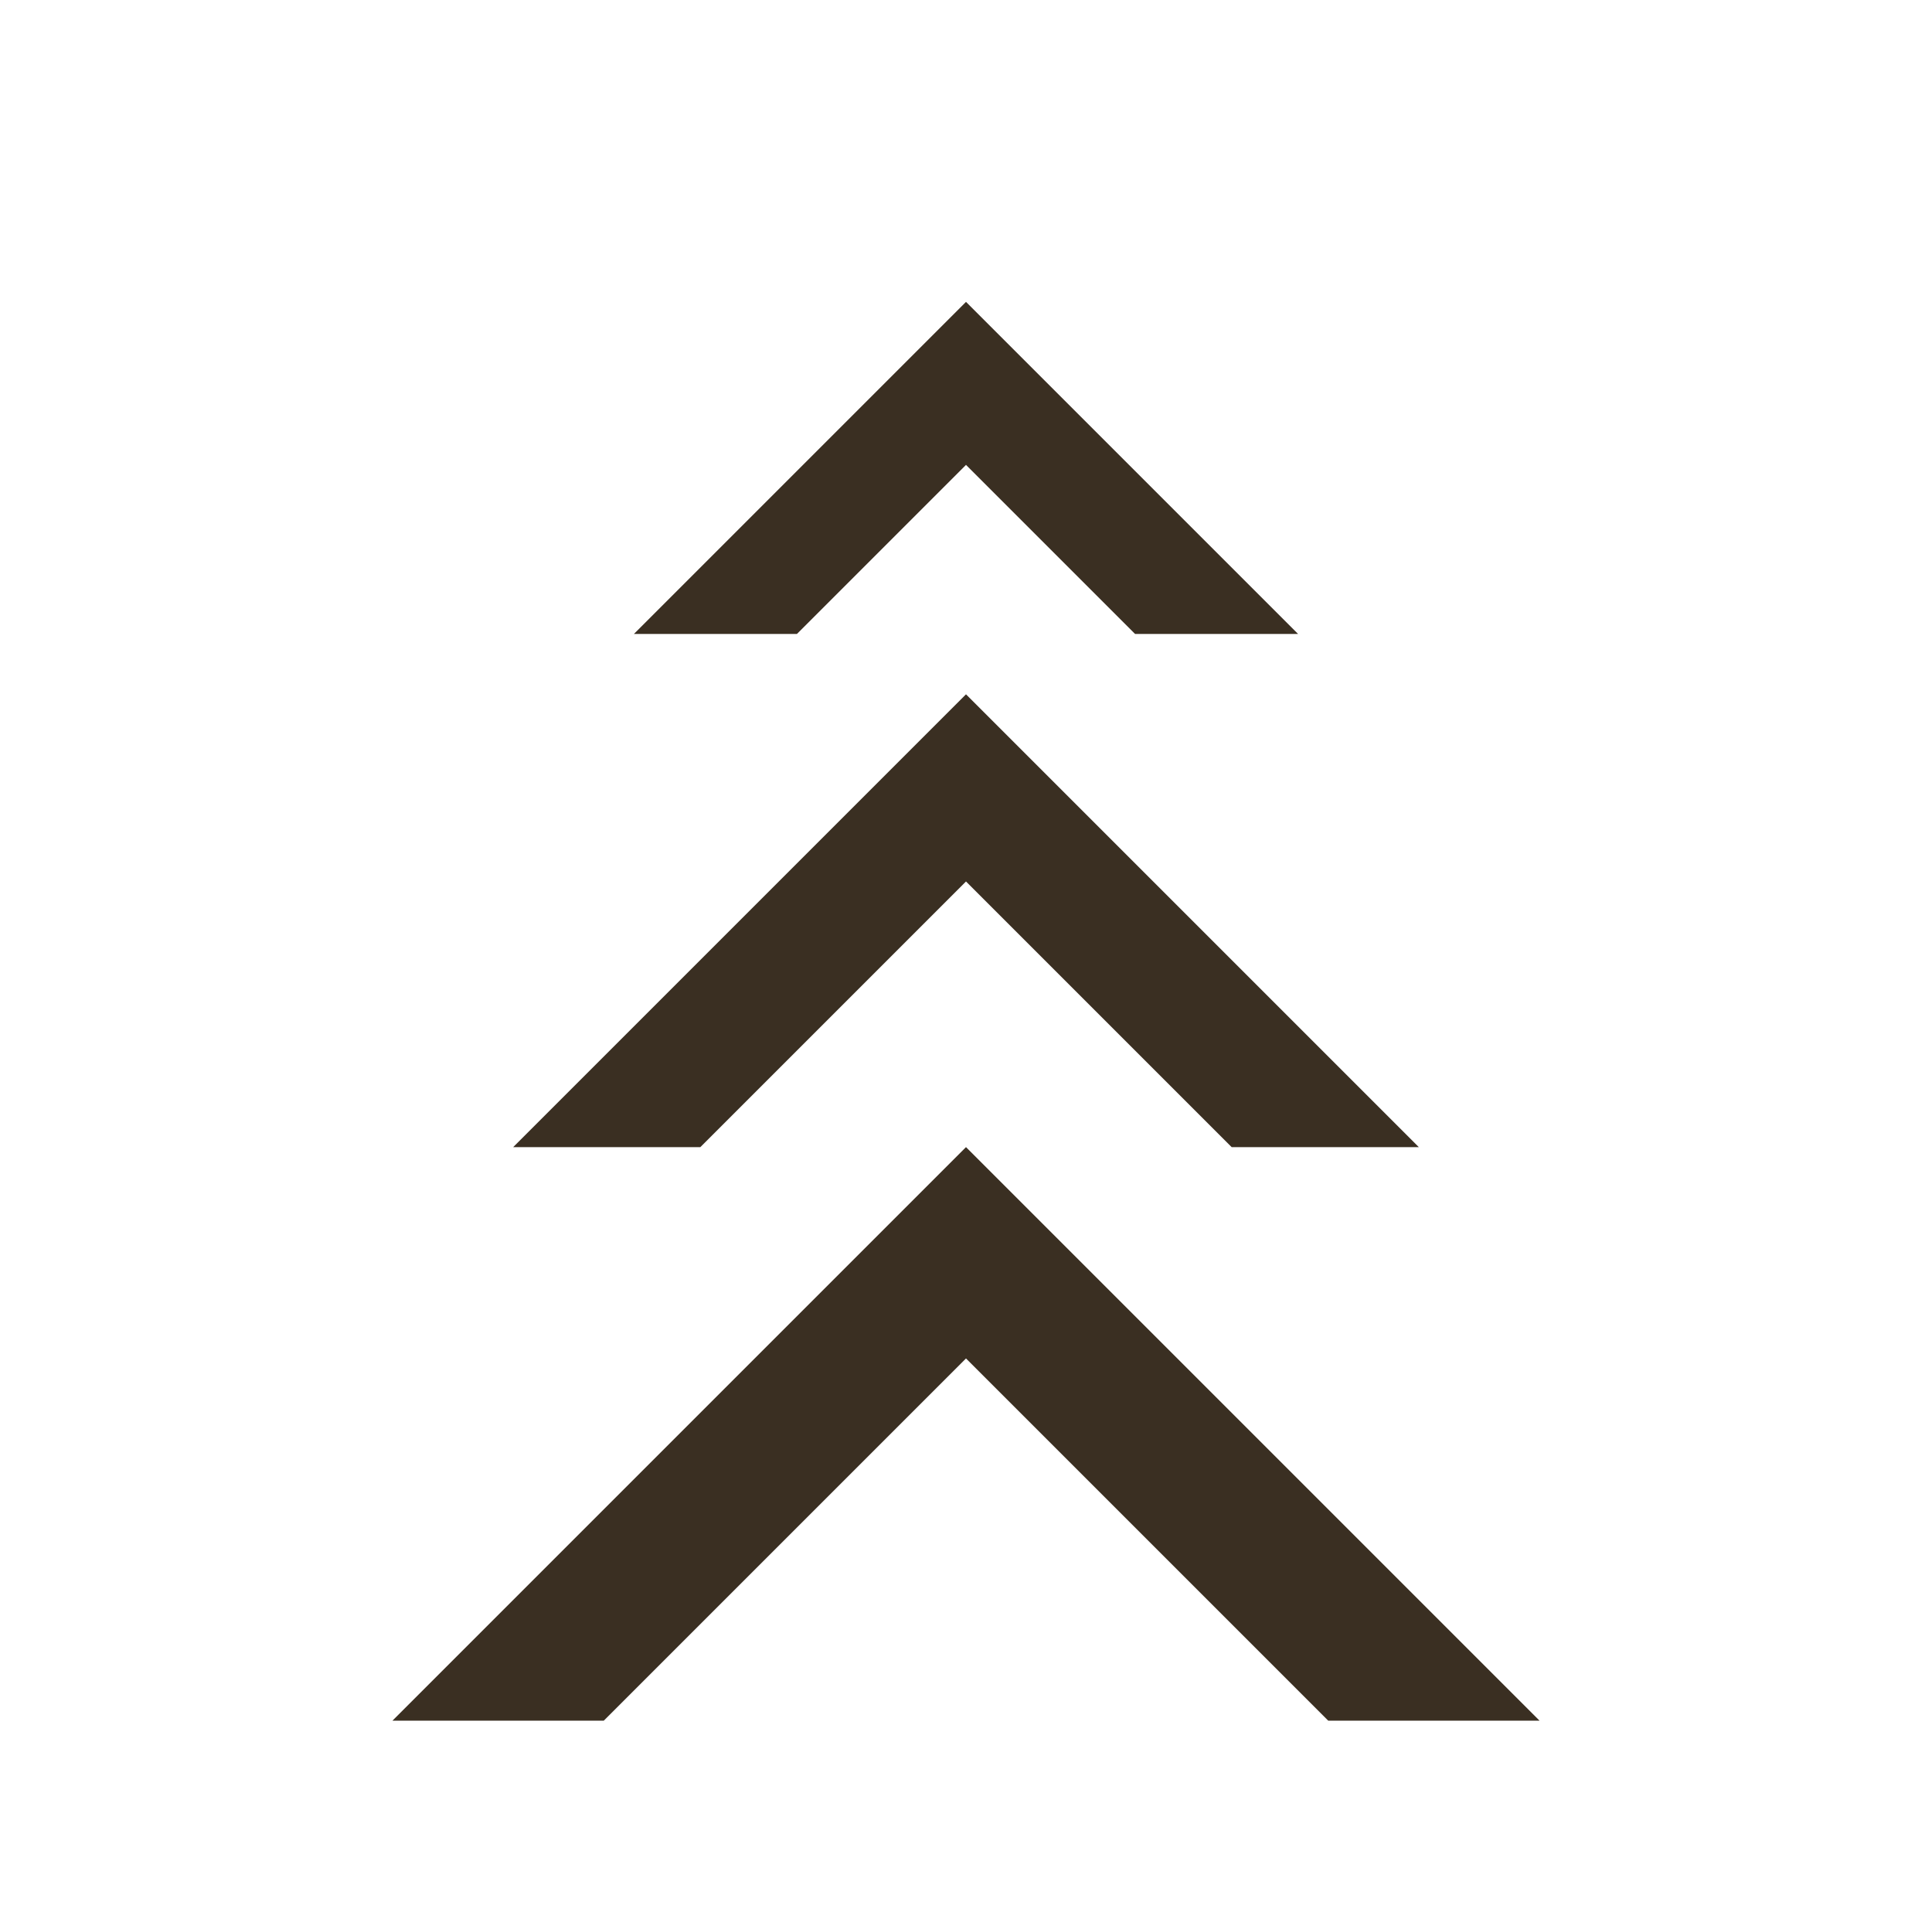
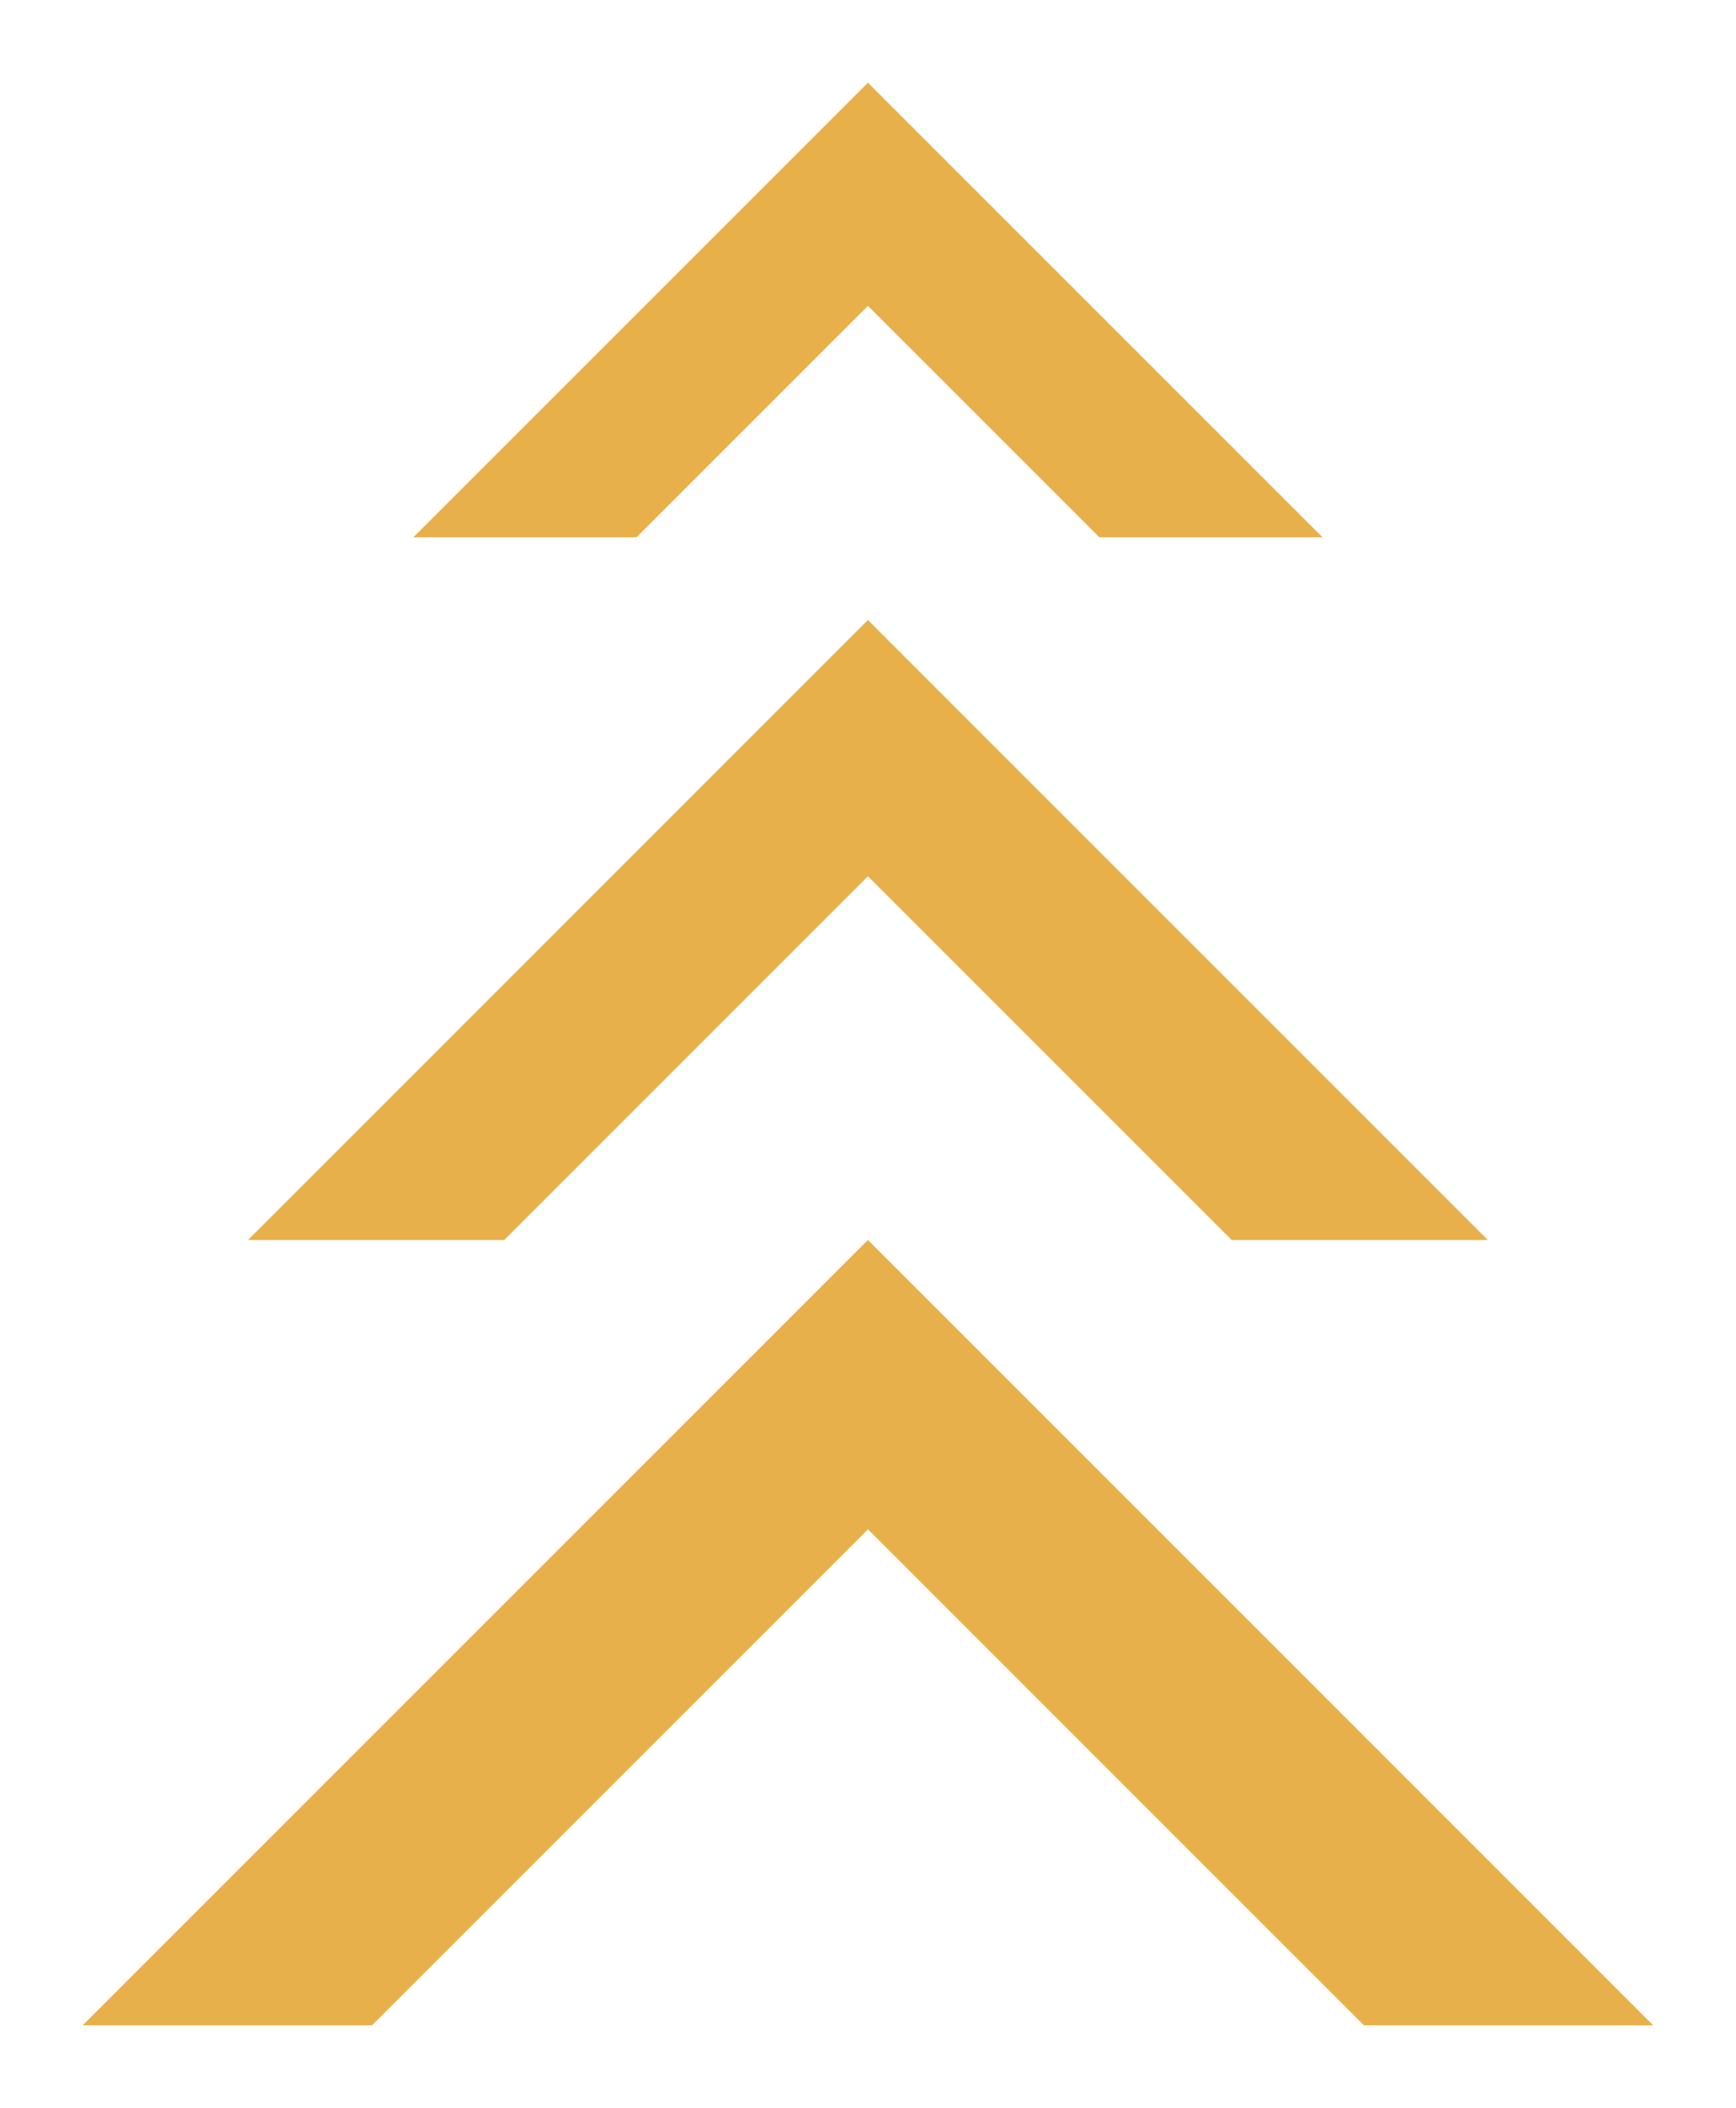
- <svg xmlns="http://www.w3.org/2000/svg" viewBox="0 0 64 64" width="64" height="64" role="img" aria-label="SkillsHome">
-   <g fill="#3A2F22">
+ <svg xmlns="http://www.w3.org/2000/svg" viewBox="11 8 42 51" width="42" height="51" role="img" aria-label="SkillsHome">
+   <g fill="#e8b04b">
    <path d="M13 57 L32 38 L51 57 L44 57 L32 45 L20 57 Z" />
    <path d="M17 38 L32 23 L47 38 L40.8 38 L32 29.2 L23.2 38 Z" />
    <path d="M21 21 L32 10 L43 21 L37.6 21 L32 15.4 L26.4 21 Z" />
  </g>
</svg>
